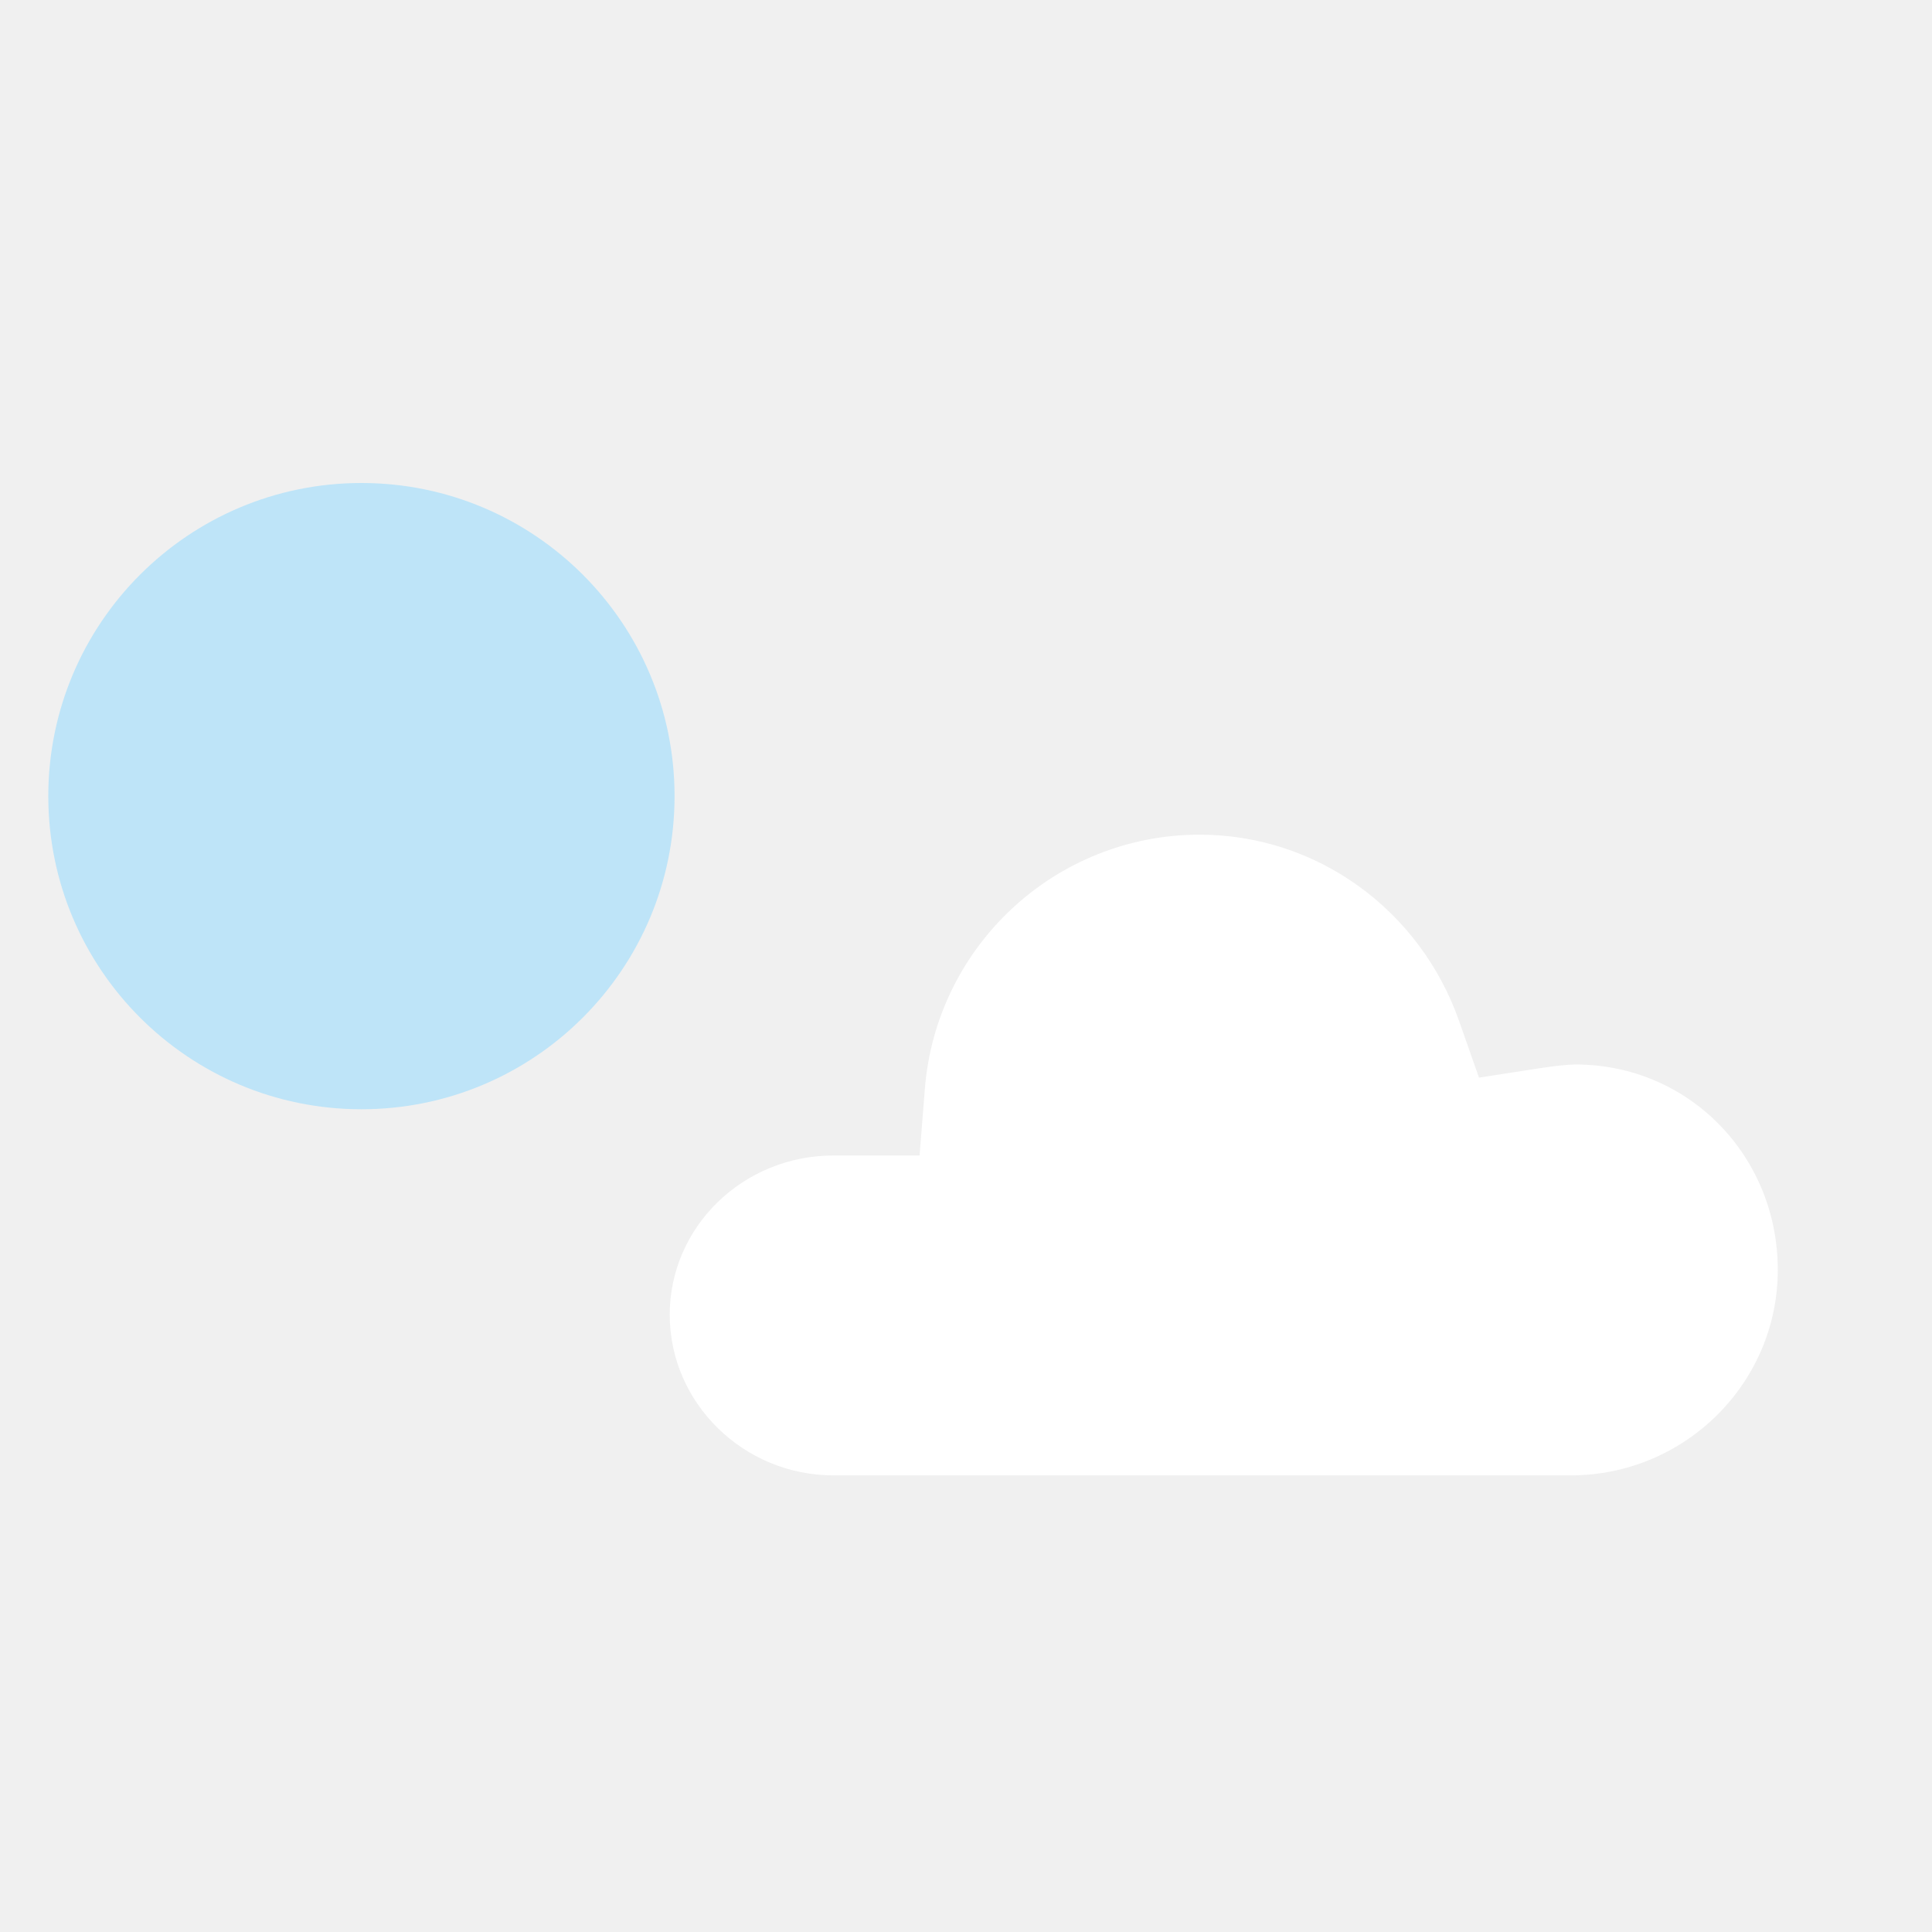
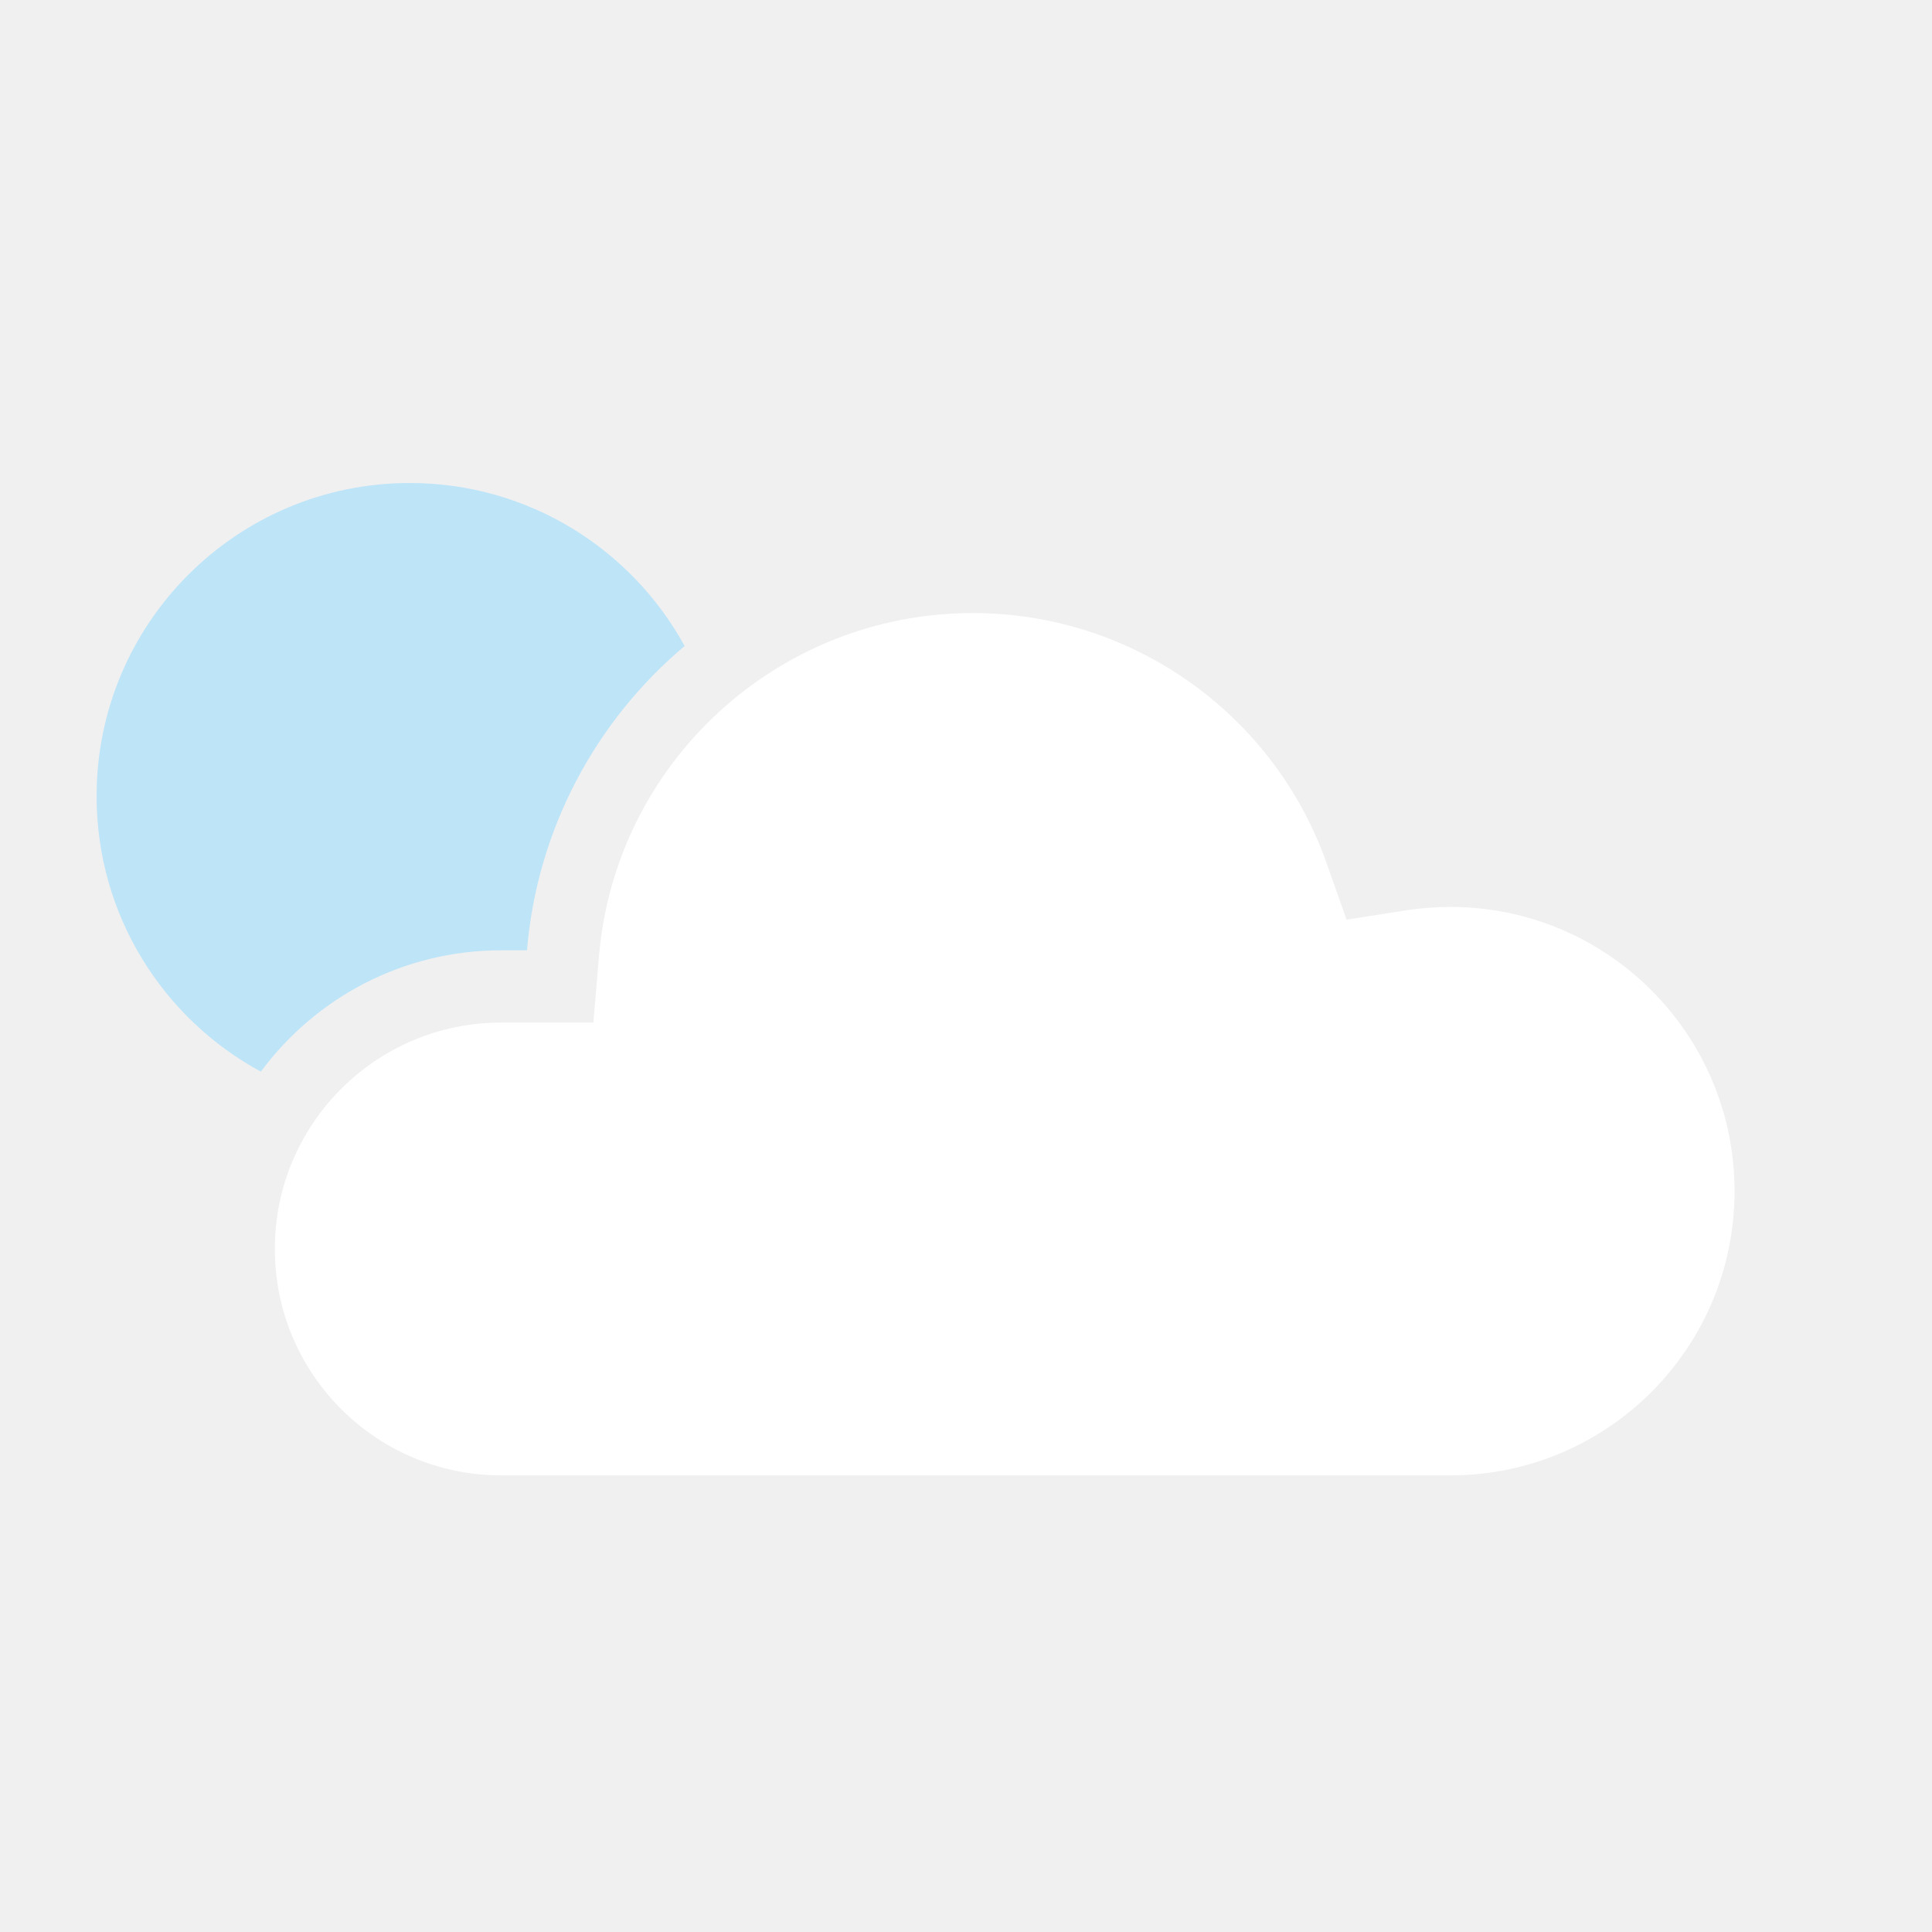
<svg xmlns="http://www.w3.org/2000/svg" width="40px" height="40px" viewBox="0 0 40 40" version="1.1">
  <g id="Page-1" stroke="none" stroke-width="1" fill="none" fill-rule="evenodd">
-     <g id="icons-night" transform="translate(-115, -6)" fill-rule="nonzero">
-       <g id="102" transform="translate(116, 16)">
-         <g id="Group" fill="#BEE4F8">
-           <path d="M6.483,12.966 C2.903,12.966 0,10.064 0,6.483 C0,2.903 2.903,0 6.483,0 C10.064,0 12.966,2.903 12.966,6.483 C12.966,10.064 10.064,12.966 6.483,12.966 Z" id="Path" />
-         </g>
-         <path d="M23.838,7.281 C26.27,7.281 28.403,8.845 29.209,11.139 L29.209,11.139 L29.621,12.311 L30.849,12.121 C31.178,12.07 31.458,12.039 31.618,12.039 C33.955,12.039 35.807,13.921 35.807,16.293 C35.807,18.638 33.883,20.546 31.518,20.546 L31.518,20.546 L16.258,20.546 C14.39,20.546 12.866,19.046 12.866,17.22 C12.866,15.402 14.382,13.923 16.258,13.923 L16.258,13.923 L18.039,13.923 L18.148,12.545 C18.382,9.587 20.852,7.281 23.838,7.281 Z" id="Combined-Shape" fill="#FFFFFF" />
+     <g id="icons-night" transform="translate(-206, -6)" fill-rule="nonzero">
+       <g id="104" transform="translate(208, 16)">
+         <path d="M6.483,-1.42108547e-14 C8.937,-1.42108547e-14 11.073,1.364 12.174,3.375 C10.345,4.916 9.122,7.151 8.91,9.675 L8.91,9.675 L8.378,9.675 C6.337,9.675 4.528,10.663 3.401,12.187 C1.376,11.092 -7.10542736e-14,8.948 -7.10542736e-14,6.483 C-7.10542736e-14,2.903 2.903,-1.42108547e-14 6.483,-1.42108547e-14 Z" id="Combined-Shape" fill="#BEE4F8" />
+         <path d="M18.14,2.693 C21.458,2.693 24.377,4.792 25.465,7.869 L25.465,7.869 L25.879,9.041 L27.107,8.848 C27.409,8.801 27.716,8.777 28.027,8.777 C31.277,8.777 33.912,11.412 33.912,14.662 C33.912,17.912 31.277,20.546 28.027,20.546 L28.027,20.546 L8.378,20.546 C5.789,20.546 3.69,18.448 3.69,15.859 C3.69,13.269 5.789,11.171 8.378,11.171 L8.378,11.171 L10.285,11.171 L10.401,9.8 C10.737,5.797 14.096,2.693 18.14,2.693 Z" id="Combined-Shape" fill="#FFFFFF" />
      </g>
    </g>
  </g>
</svg>
